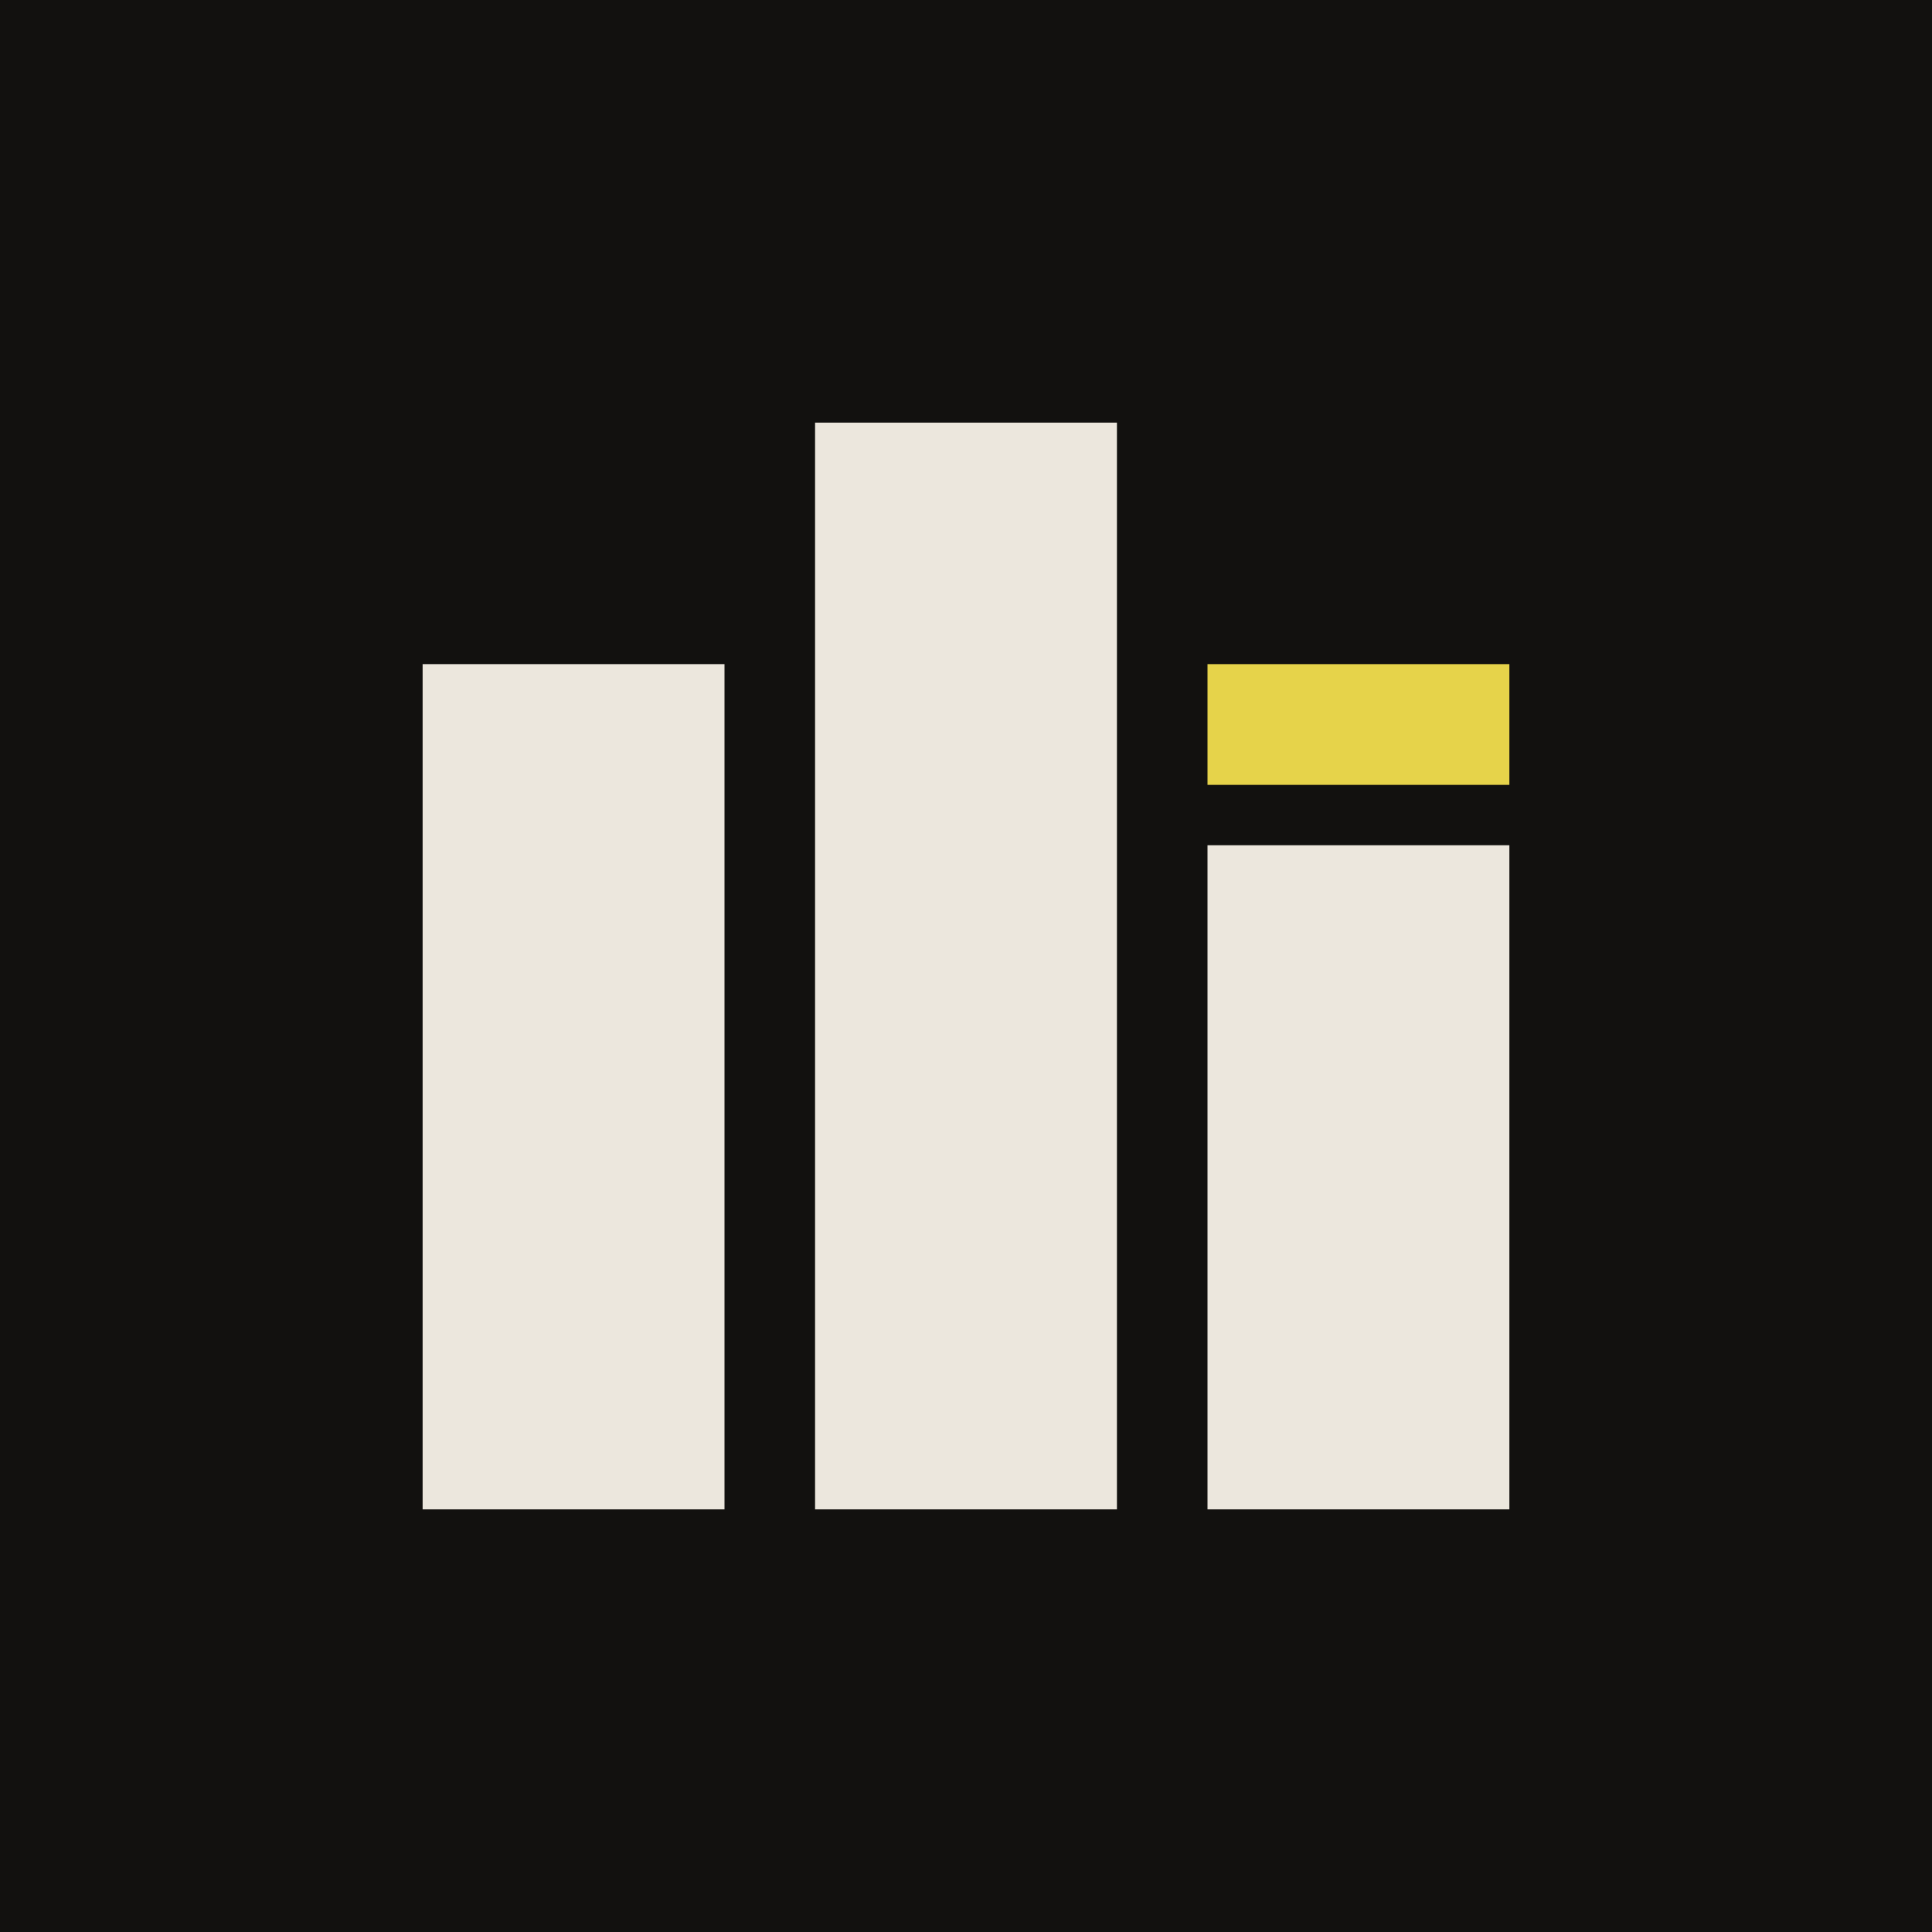
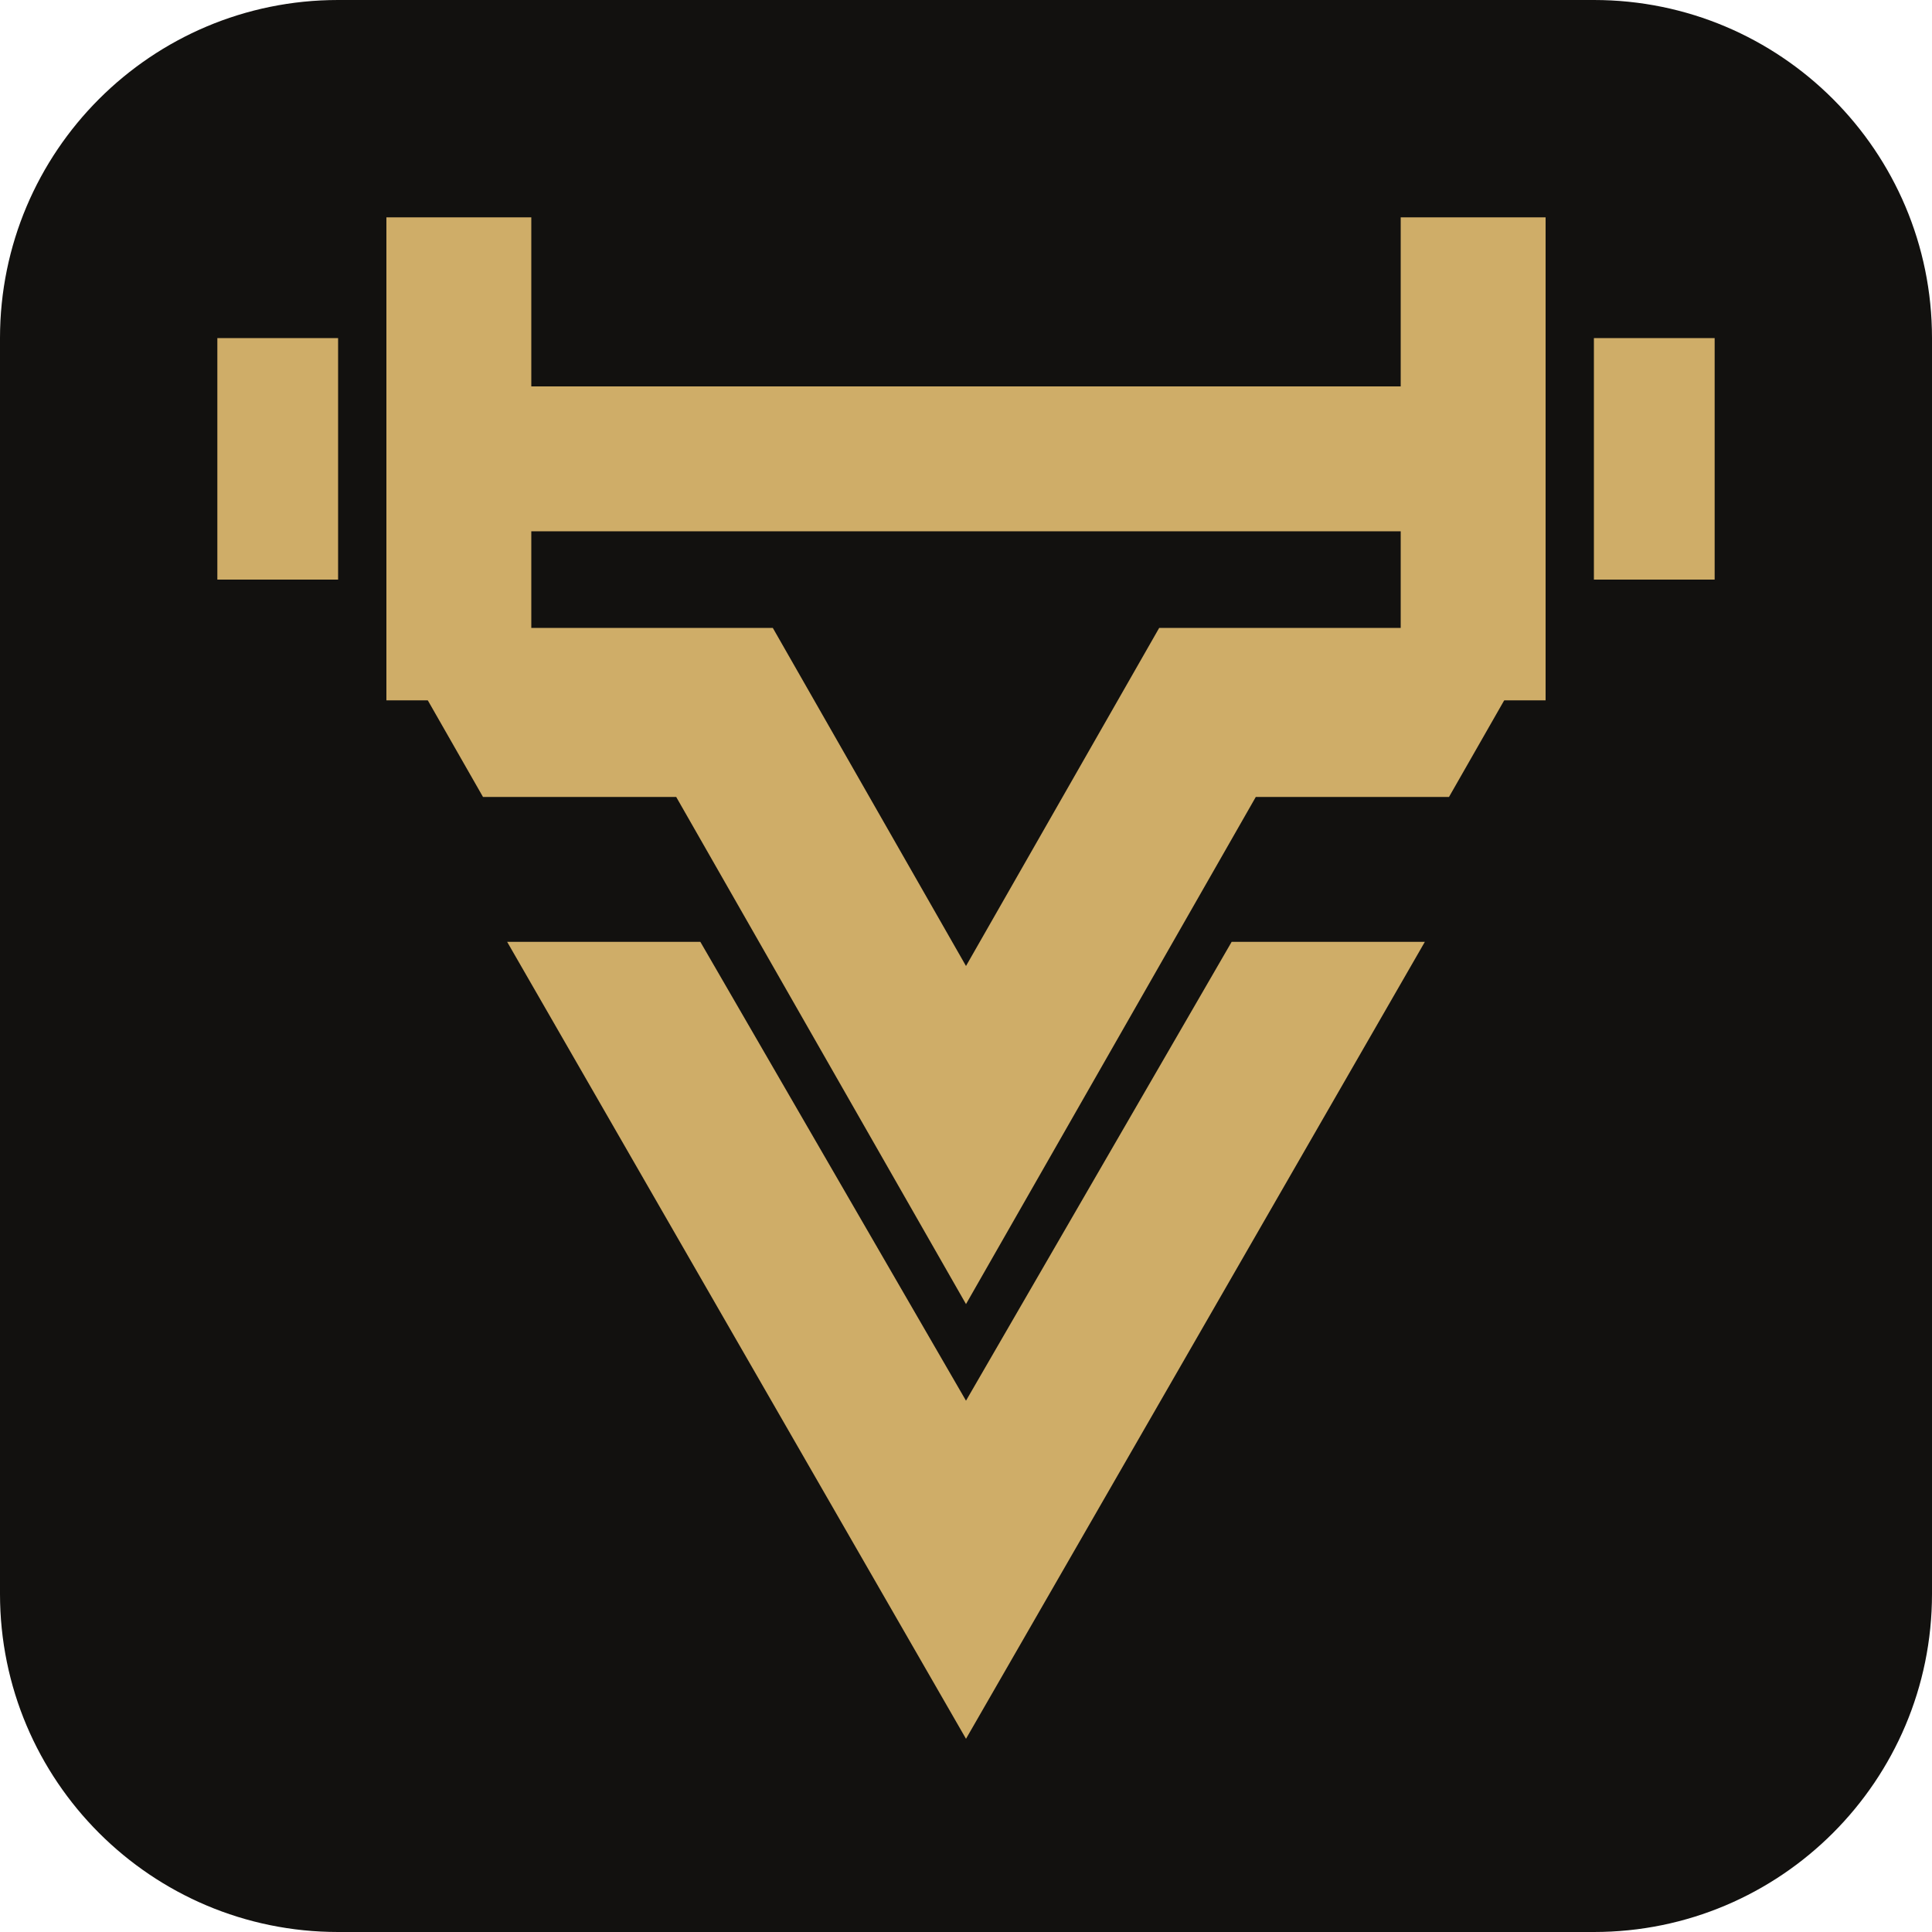
- <svg xmlns="http://www.w3.org/2000/svg" viewBox="0 0 32 32">
-   <rect width="32" height="32" fill="#12110f" />
-   <g fill="#ece7dd">
-     <rect x="7" y="11" width="5" height="14" />
-     <rect x="13.5" y="7" width="5" height="18" />
-     <rect x="20" y="14" width="5" height="11" />
+ <svg xmlns="http://www.w3.org/2000/svg" viewBox="0 0 80 80">
+   <rect width="80" height="80" rx="14" fill="#12110f" />
+   <g transform="translate(8 4)" fill="#cfad68">
+     <path d="M1 10h5v10H1zM8 5h6v20H8zM14 12h36v6H14zM50 5h6v20h-6zM58 10h5v10h-5z" />
+     <path d="M8 22h16l8 14 8-14h16l-4 7h-8L32 50 20 29h-8zM13 35h8l11 19 11-19h8L32 68z" />
  </g>
-   <rect x="20" y="11" width="5" height="2" fill="#e6d34a" />
</svg>
